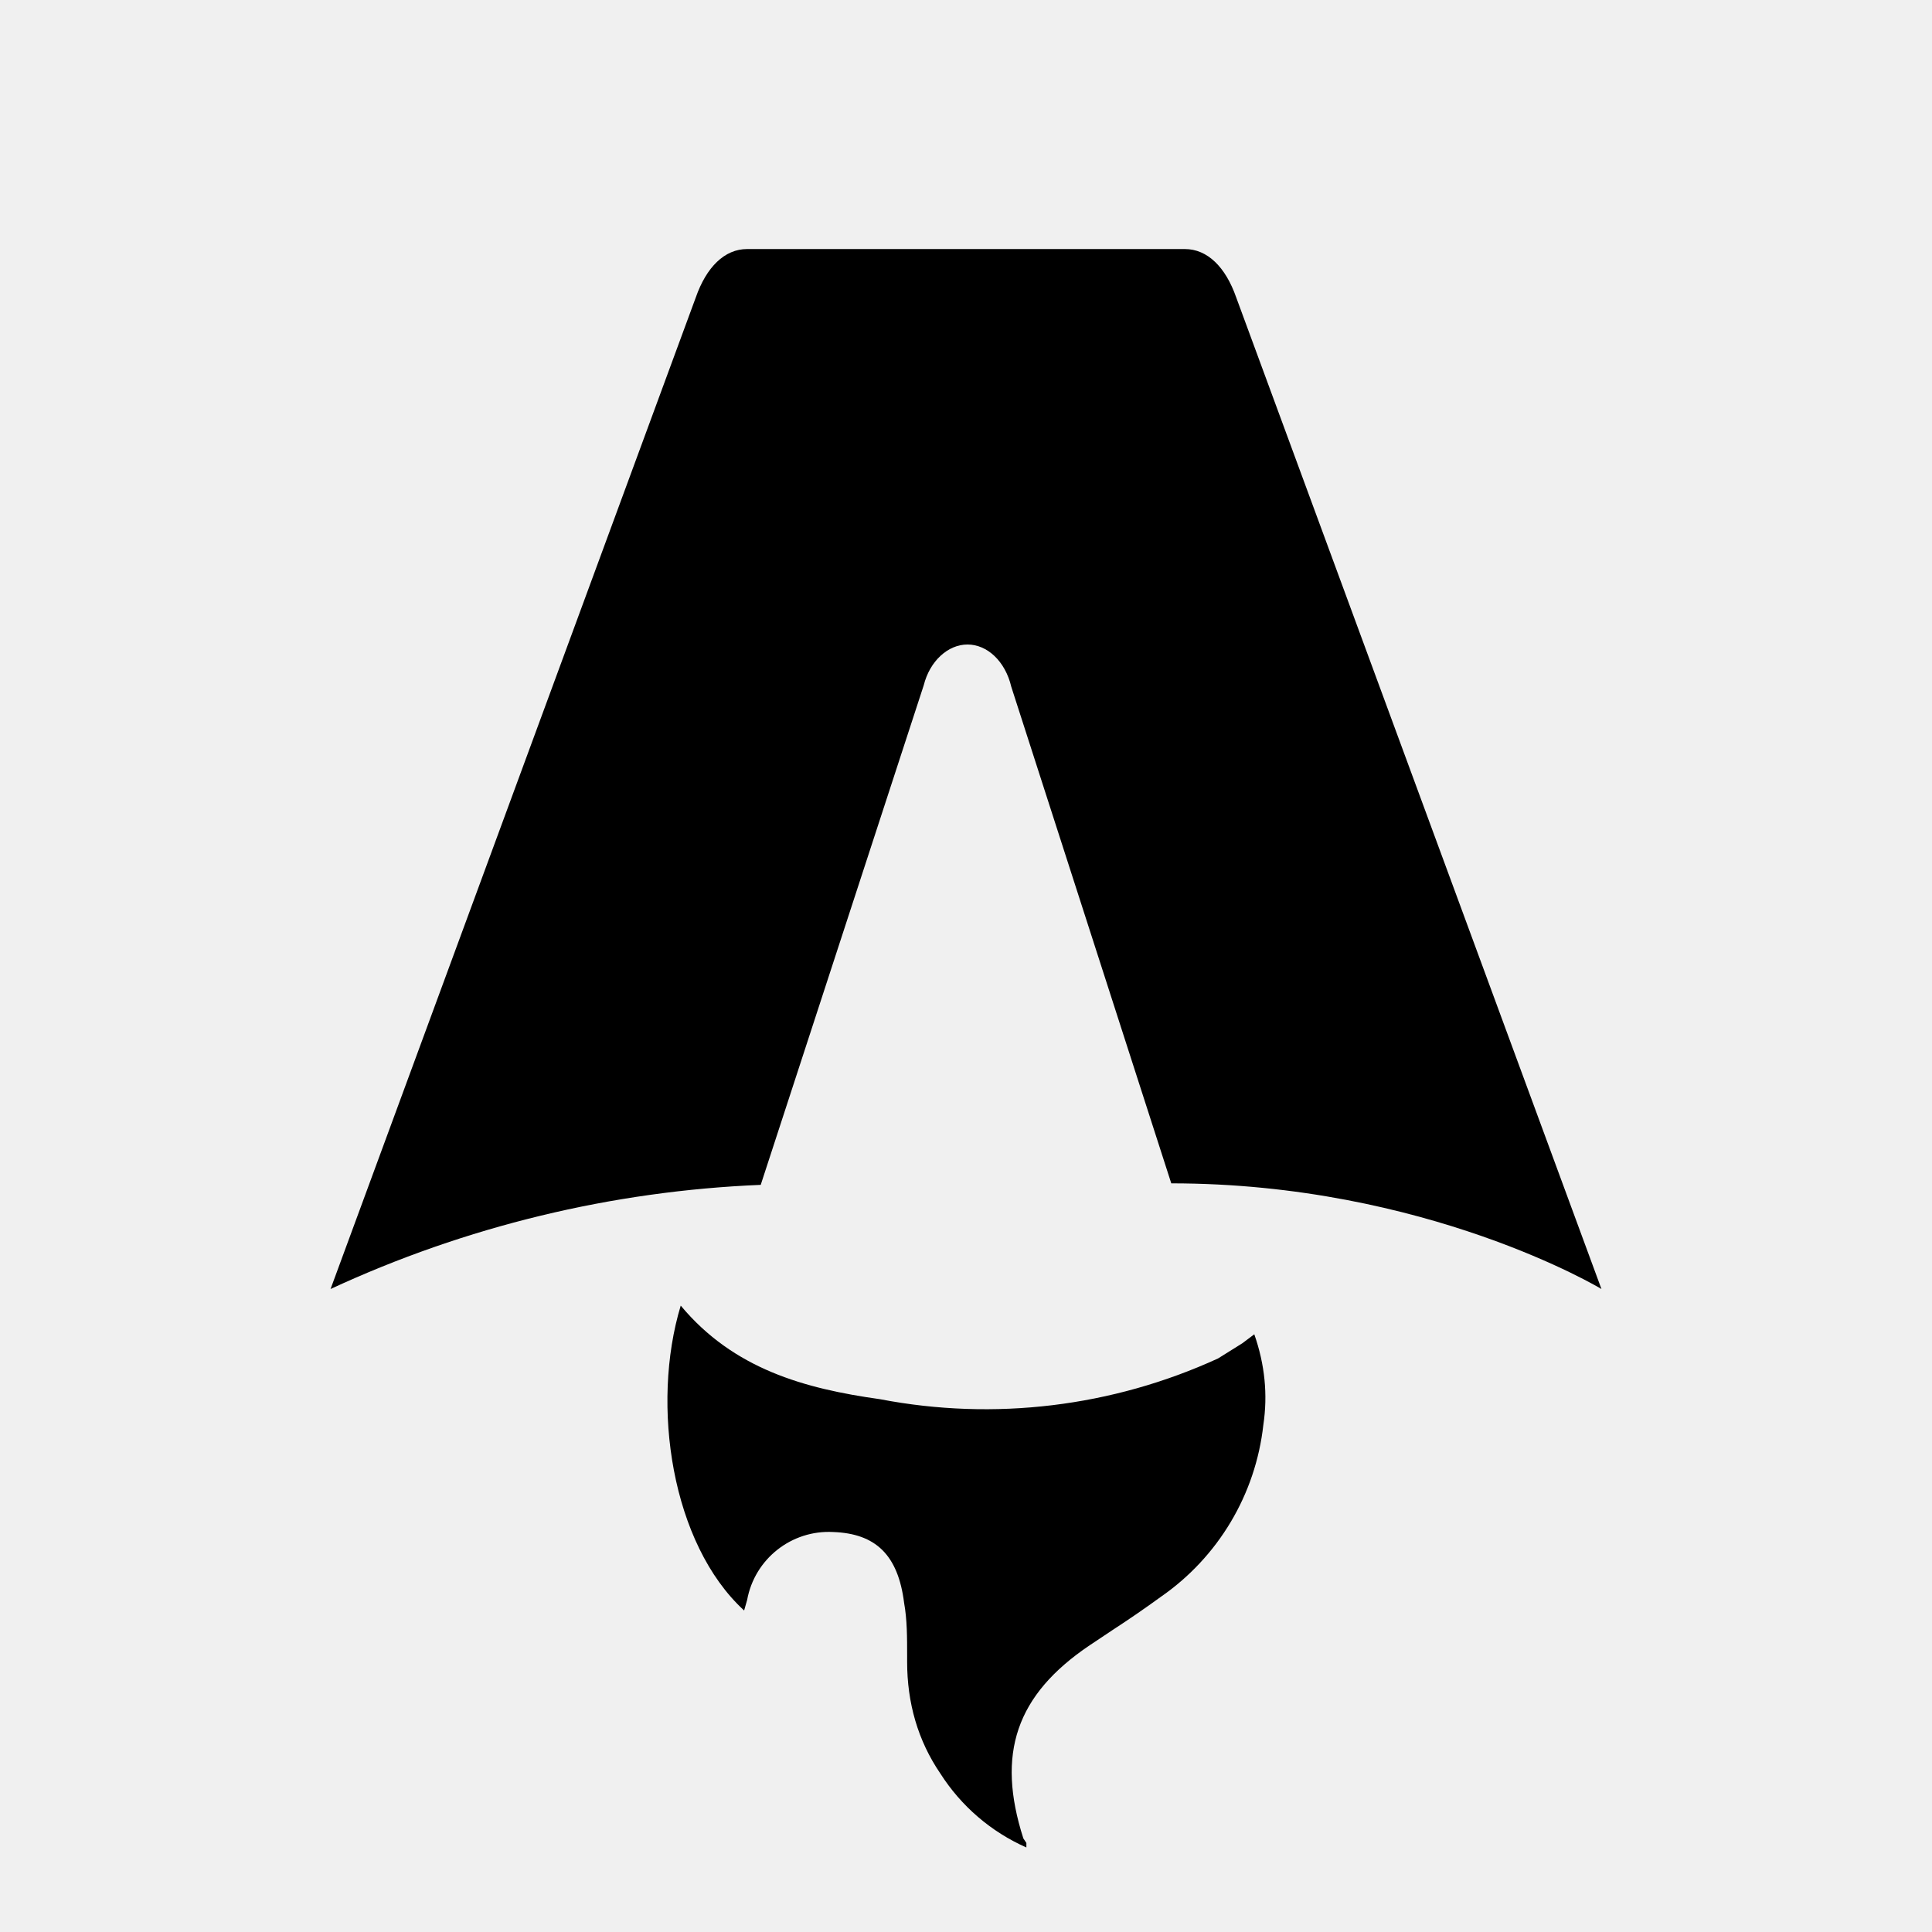
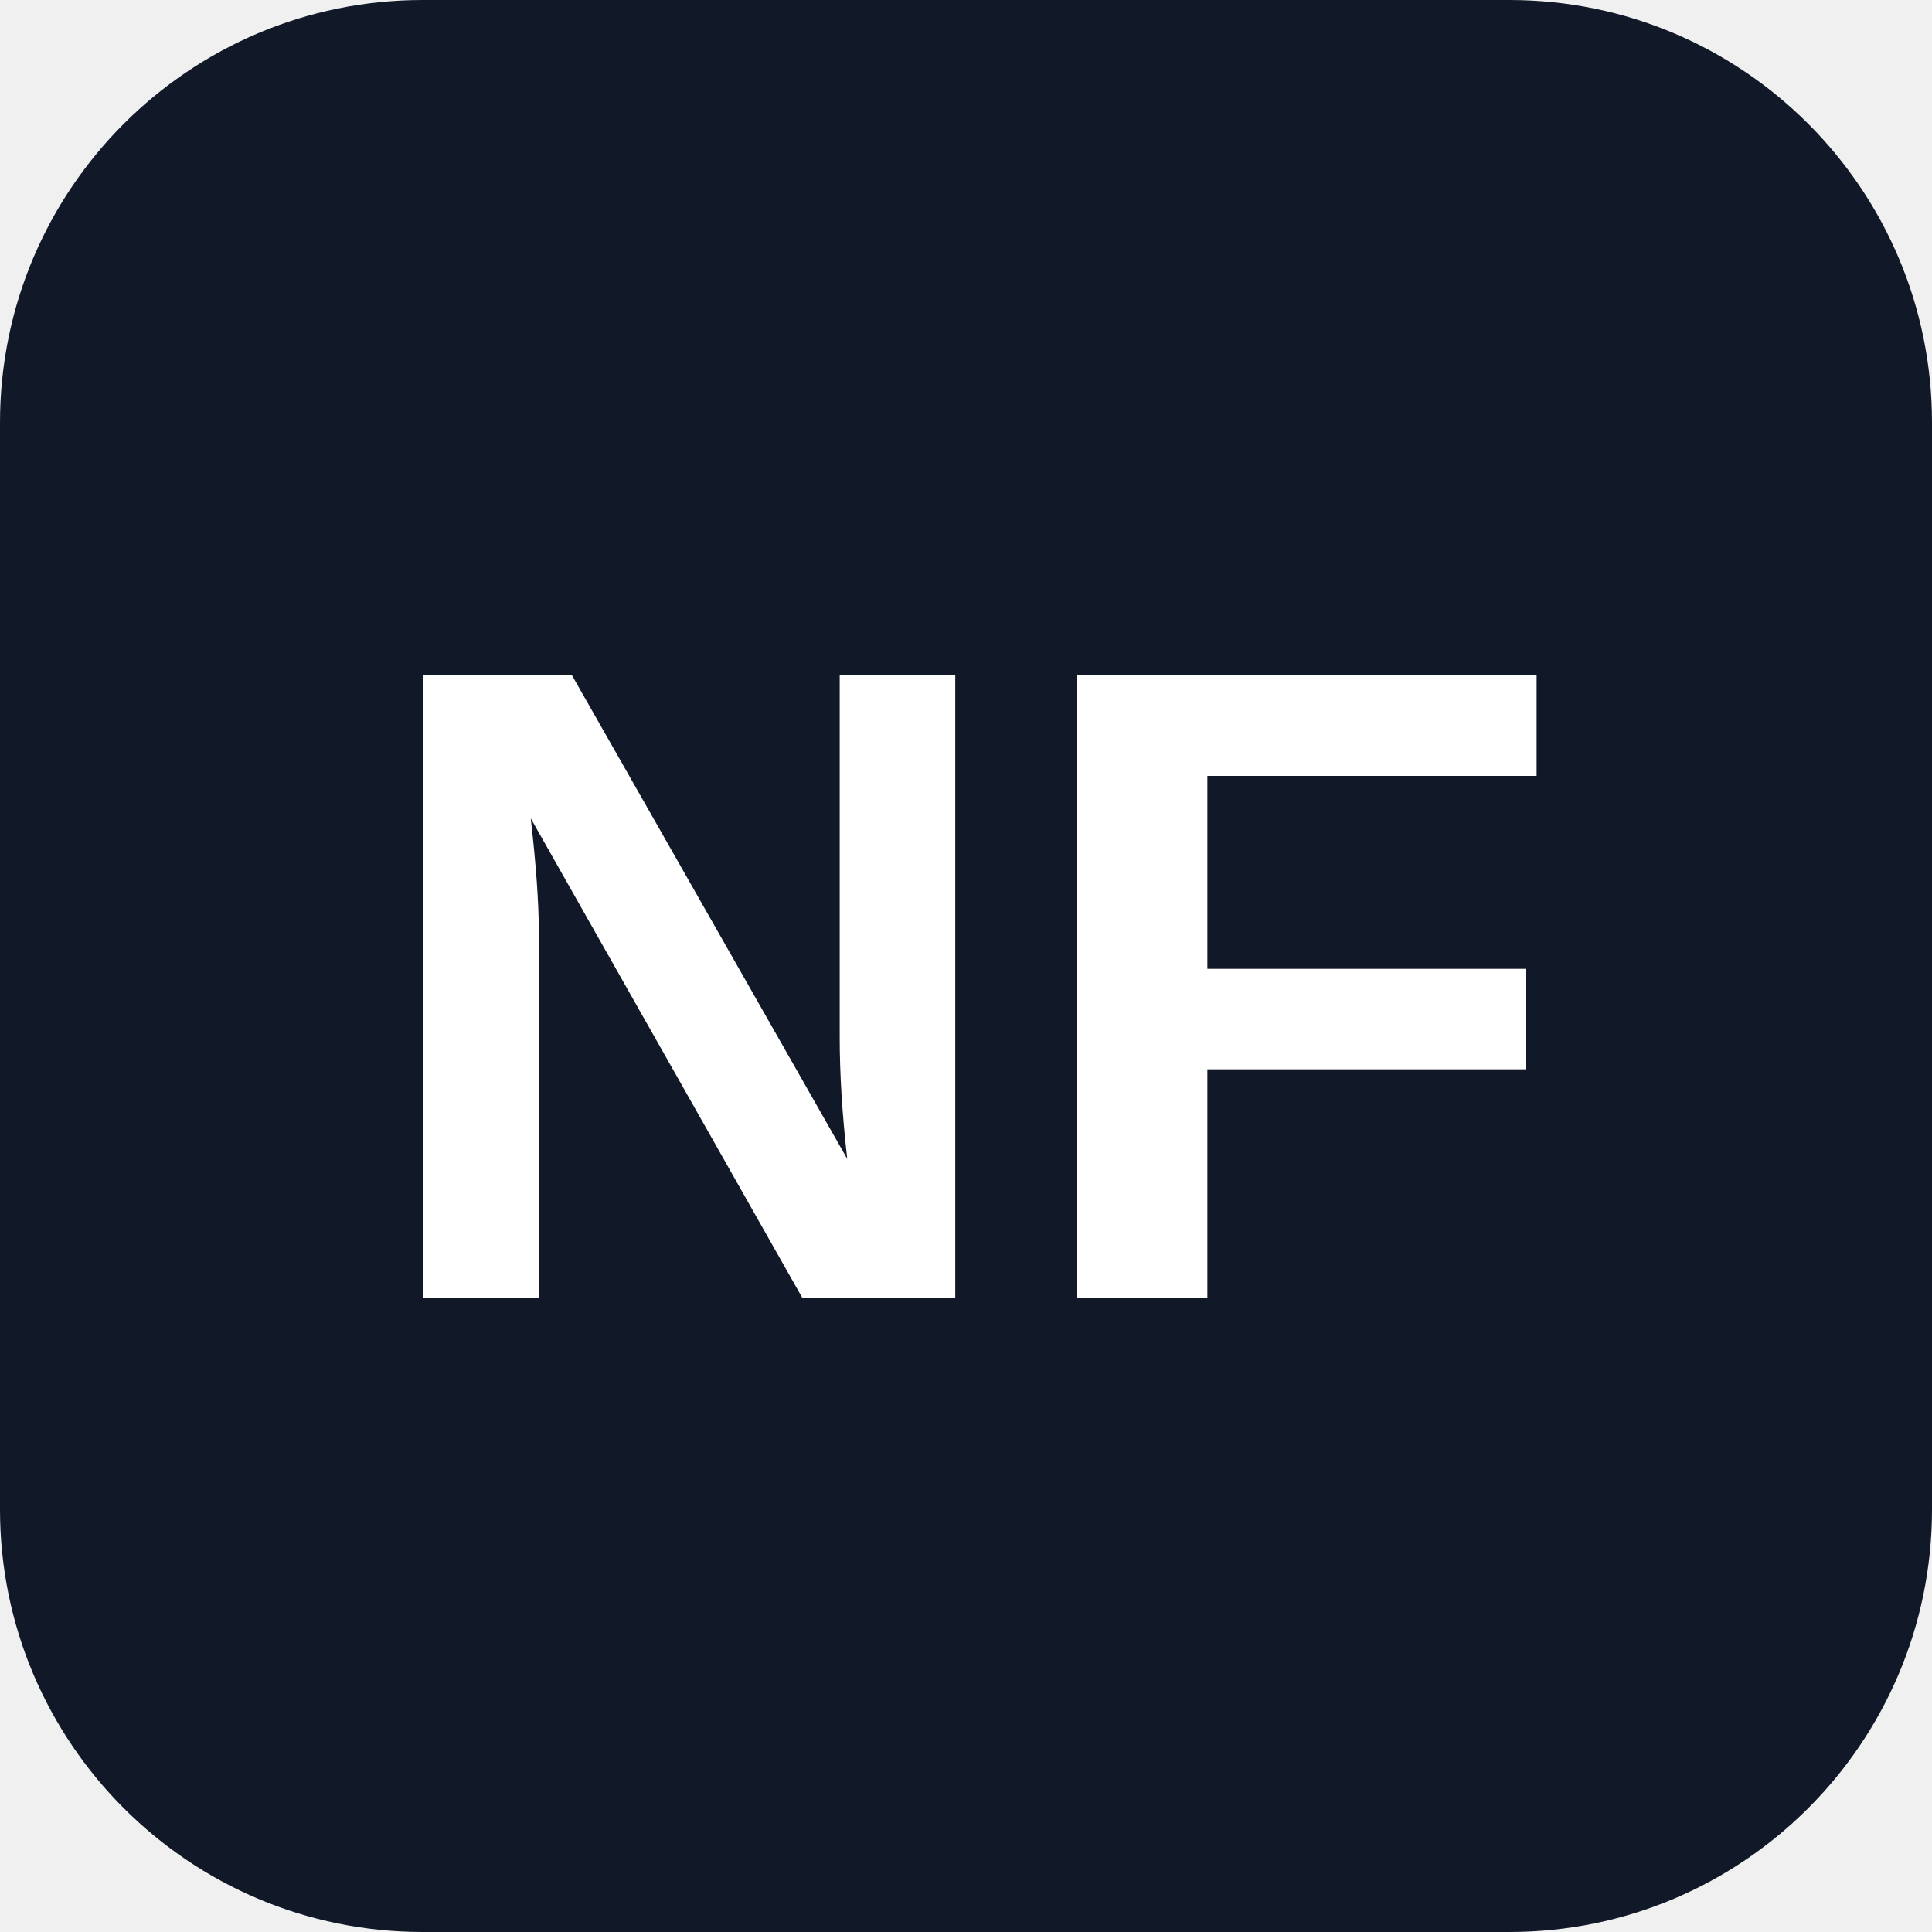
- <svg xmlns="http://www.w3.org/2000/svg" fill="none" viewBox="0 0 128 128">
-   <path d="M50.4 78.5a75.1 75.1 0 0 0-28.5 6.9l24.2-65.7c.7-2 1.9-3.2 3.4-3.2h29c1.5 0 2.7 1.2 3.4 3.2l24.2 65.7s-11.6-7-28.5-7L67 45.5c-.4-1.7-1.6-2.8-2.9-2.8-1.3 0-2.5 1.1-2.9 2.7L50.4 78.5Zm-1.1 28.2Zm-4.2-20.2c-2 6.6-.6 15.8 4.2 20.2a17.5 17.5 0 0 1 .2-.7 5.5 5.5 0 0 1 5.7-4.5c2.8.1 4.3 1.5 4.7 4.7.2 1.1.2 2.3.2 3.5v.4c0 2.7.7 5.2 2.2 7.4a13 13 0 0 0 5.7 4.9v-.3l-.2-.3c-1.8-5.6-.5-9.5 4.4-12.8l1.5-1a73 73 0 0 0 3.2-2.2 16 16 0 0 0 6.8-11.4c.3-2 .1-4-.6-6l-.8.6-1.6 1a37 37 0 0 1-22.4 2.7c-5-.7-9.7-2-13.2-6.2Z" />
-   <style>
-         path { fill: #000; }
-         @media (prefers-color-scheme: dark) {
-             path { fill: #FFF; }
-         }
-     </style>
+ <svg xmlns="http://www.w3.org/2000/svg" viewBox="0 0 64 64">
+   <rect width="64" height="64" rx="14" fill="#111827" />
+   <text x="32" y="43" font-family="Arial, Helvetica, sans-serif" font-size="30" font-weight="700" fill="#ffffff" text-anchor="middle">NF</text>
</svg>
